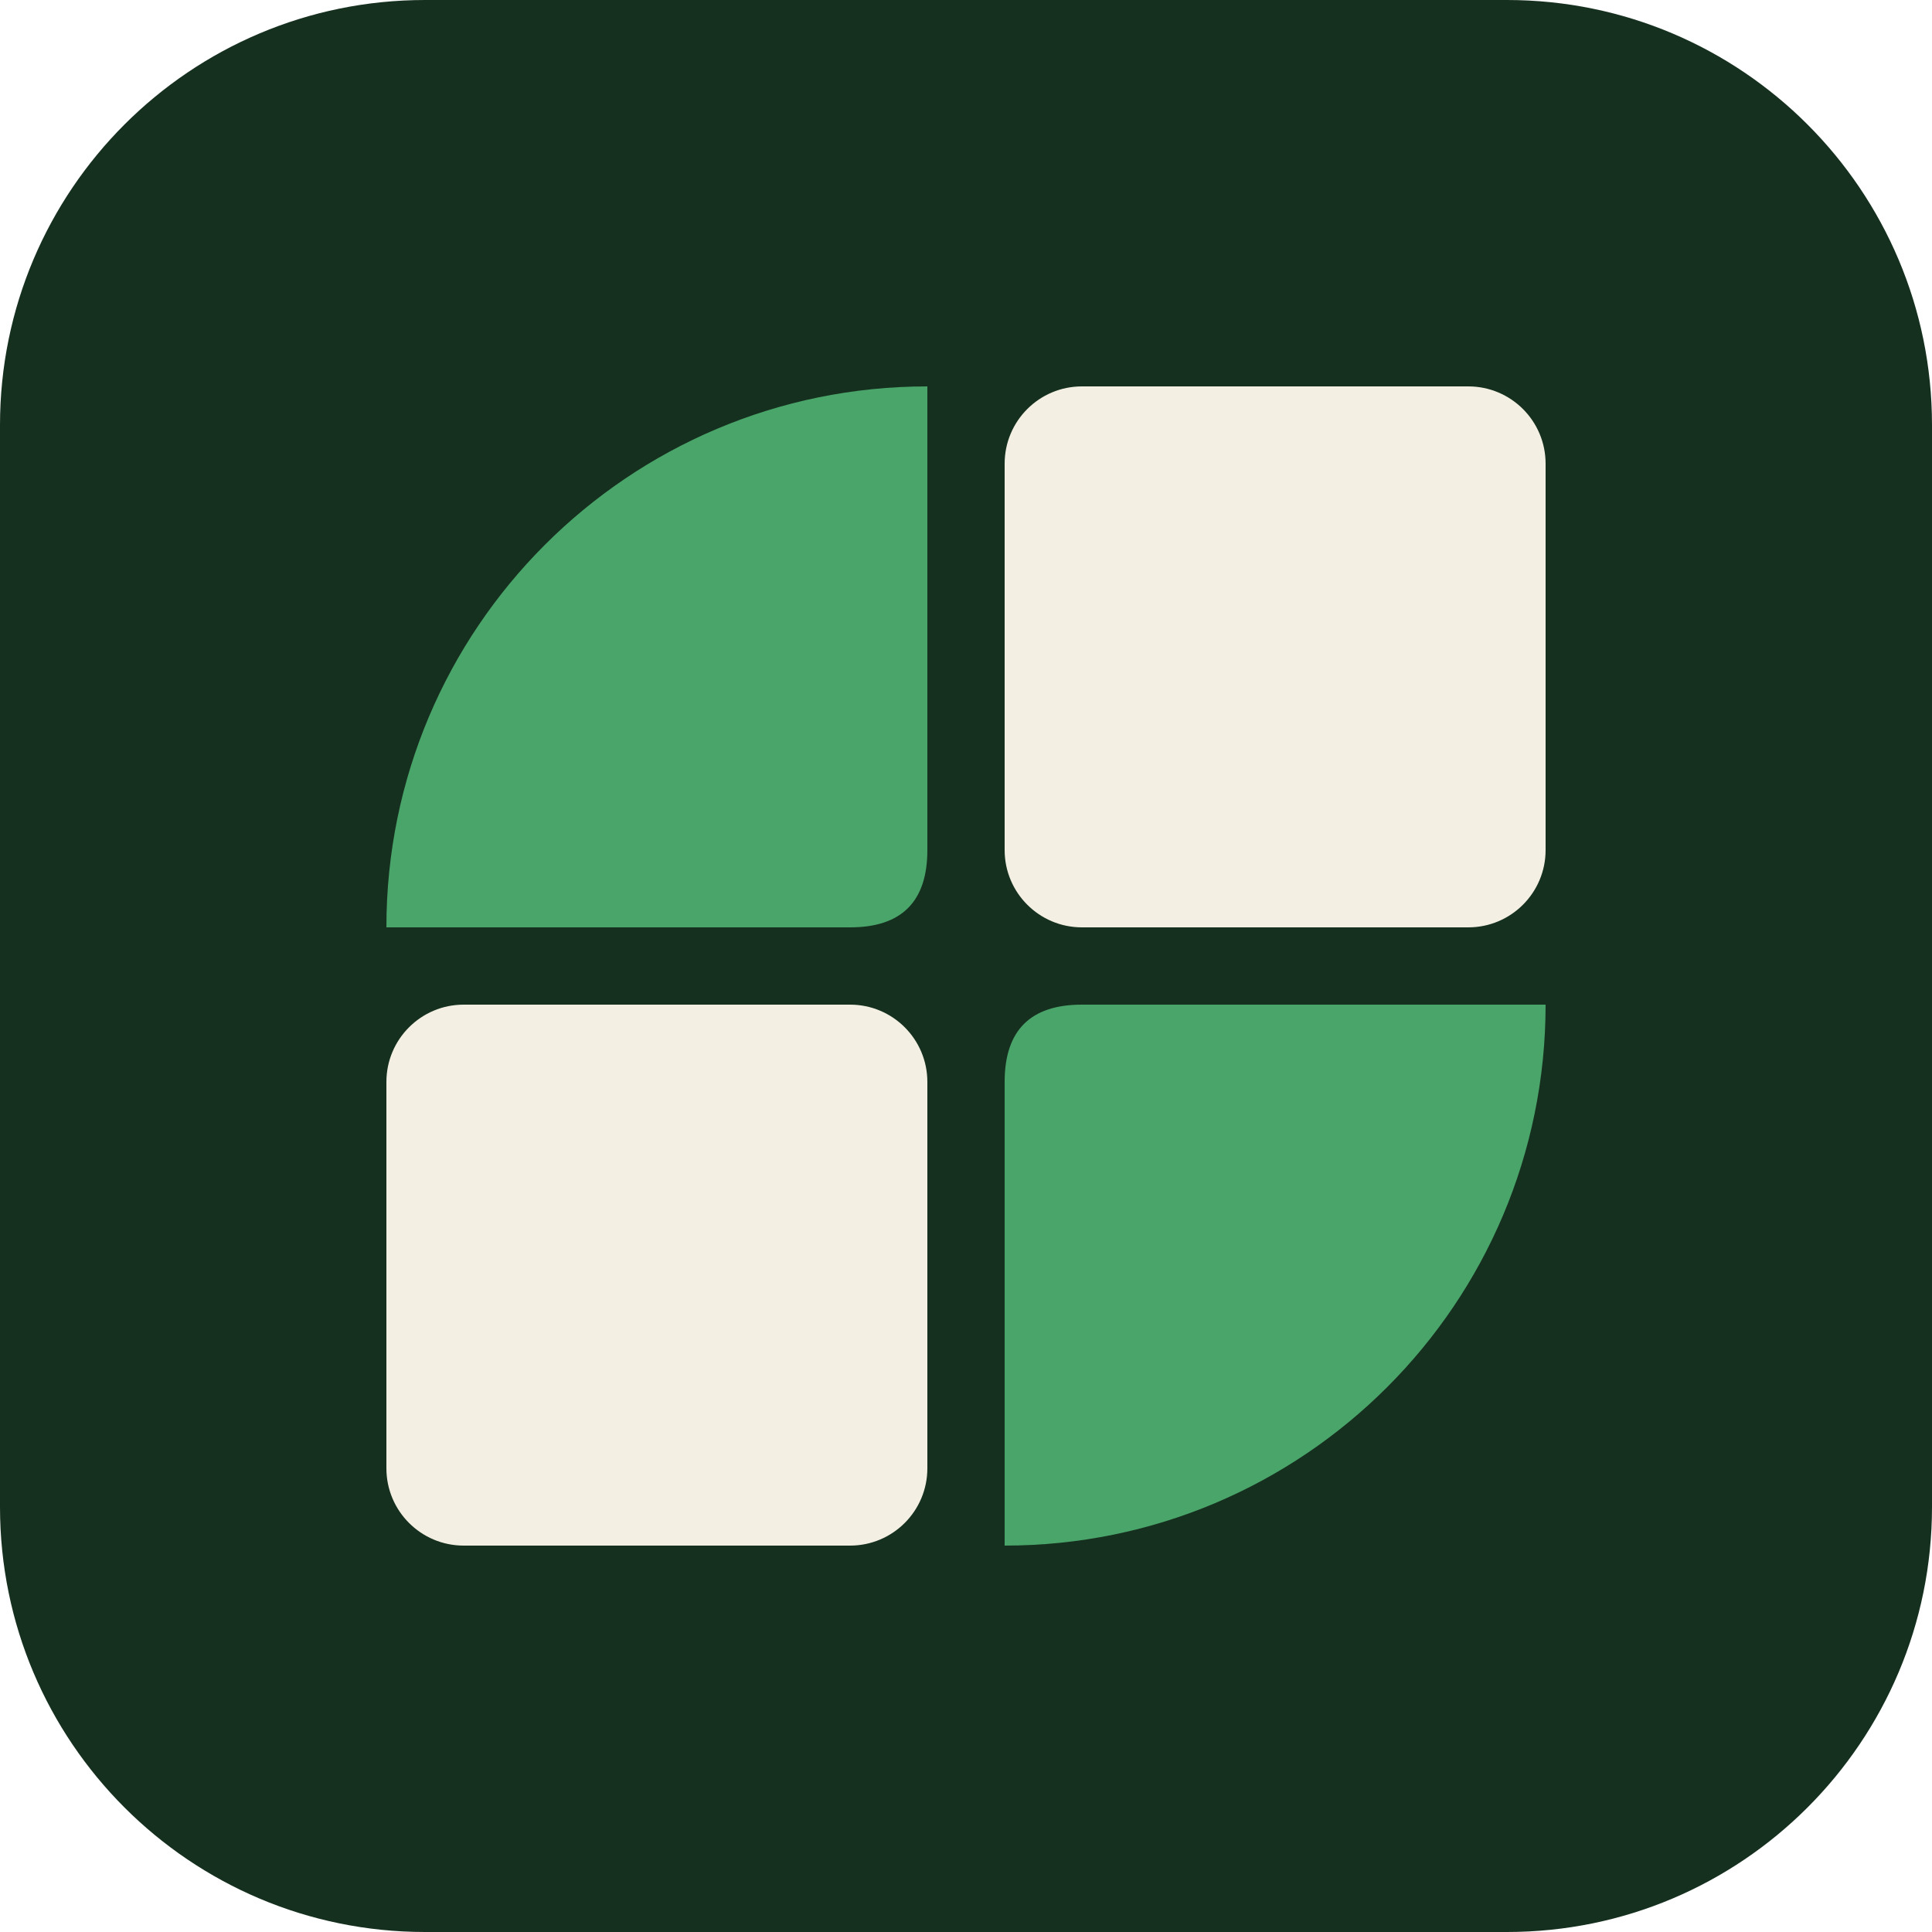
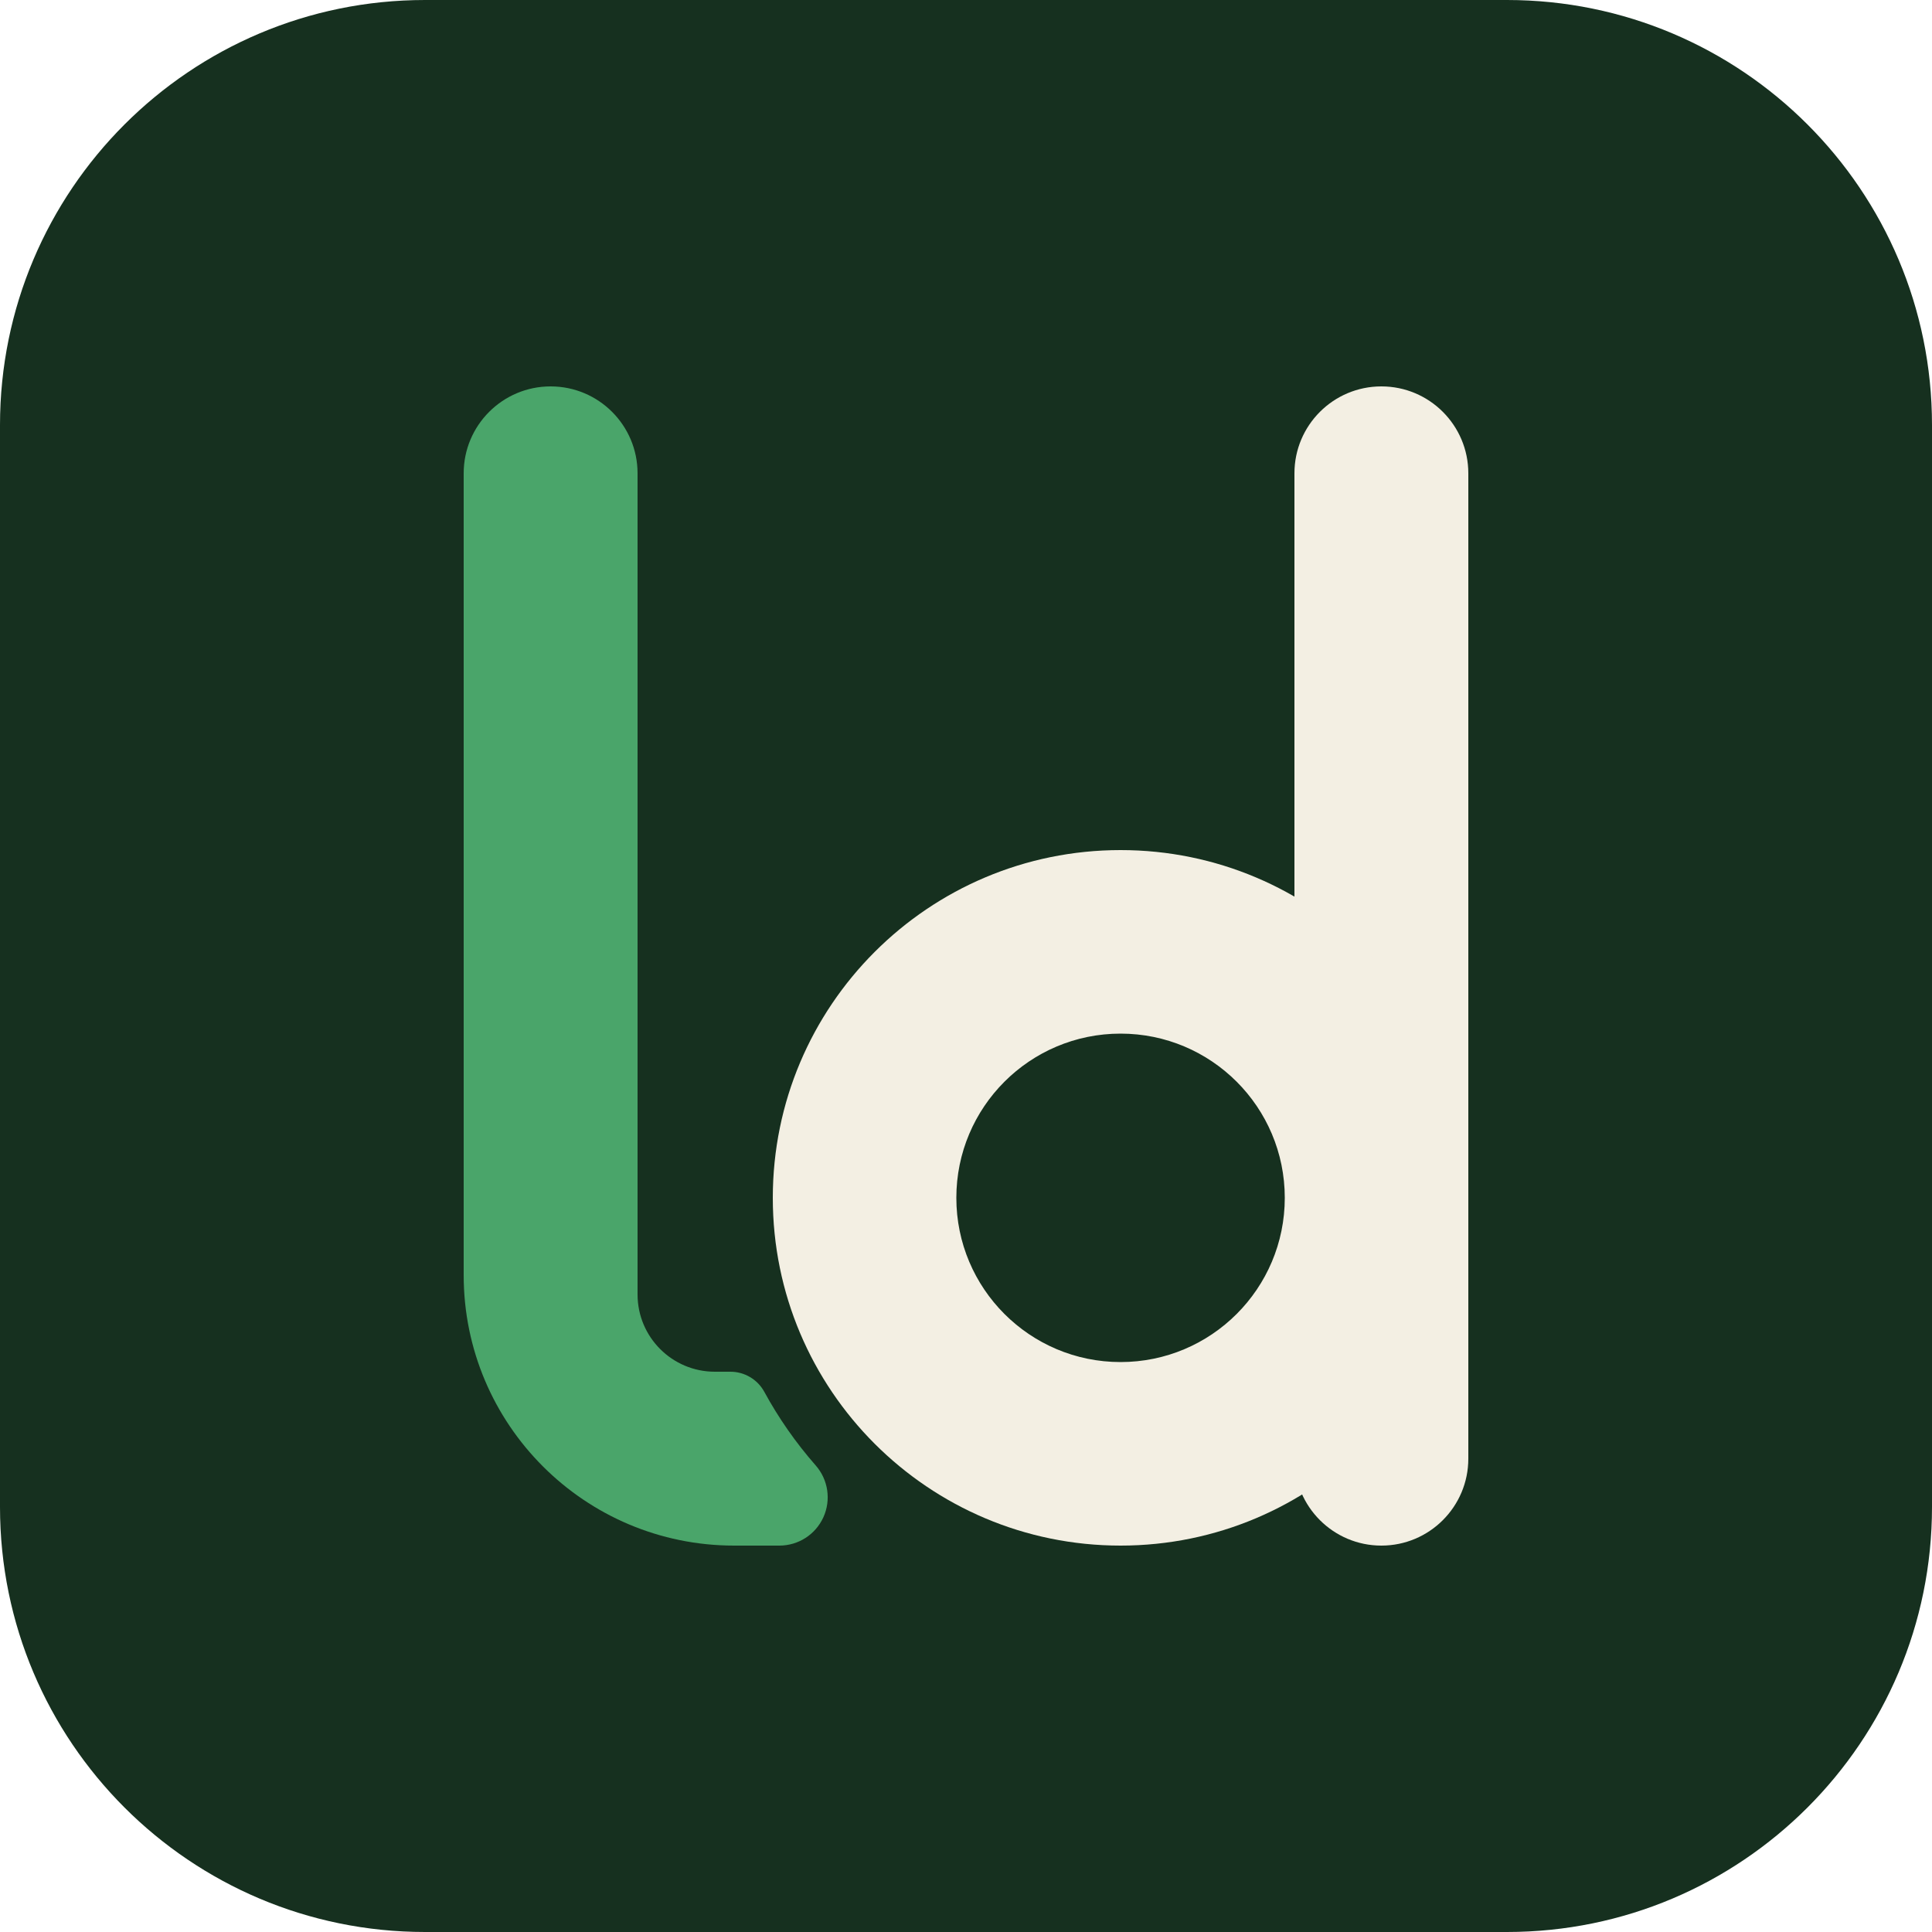
<svg xmlns="http://www.w3.org/2000/svg" viewBox="0 0 100 100">
  <rect width="100" height="100" rx="22" fill="#16301F" />
-   <path fill="#4AA56A" d="M20 48A28 28 0 0 1 48 20V44Q48 48 44 48Z" />
-   <rect fill="#F3EFE3" x="52" y="20" width="28" height="28" rx="4" />
-   <rect fill="#F3EFE3" x="20" y="52" width="28" height="28" rx="4" />
-   <path fill="#4AA56A" d="M52 56Q52 52 56 52H80A28 28 0 0 1 52 80Z" />
+   <path fill="#4AA56A" d="M24 24.5A4.5 4.5 0 0 1 33 24.5V67A4 4 0 0 0 37 71H37.8A2 2 0 0 1 39.56 72.04A21 21 0 0 0 42.22 75.85A2.5 2.5 0 0 1 40.34 80H38A14 14 0 0 1 24 66Z" />
+   <rect fill="#F3EFE3" x="67" y="20" width="9" height="60" rx="4.5" />
+   <path fill="#F3EFE3" fill-rule="evenodd" d="M40 62A18 18 0 1 0 76 62A18 18 0 1 0 40 62ZM49.5 62A8.5 8.5 0 1 0 66.5 62A8.5 8.5 0 1 0 49.5 62Z" />
</svg>
